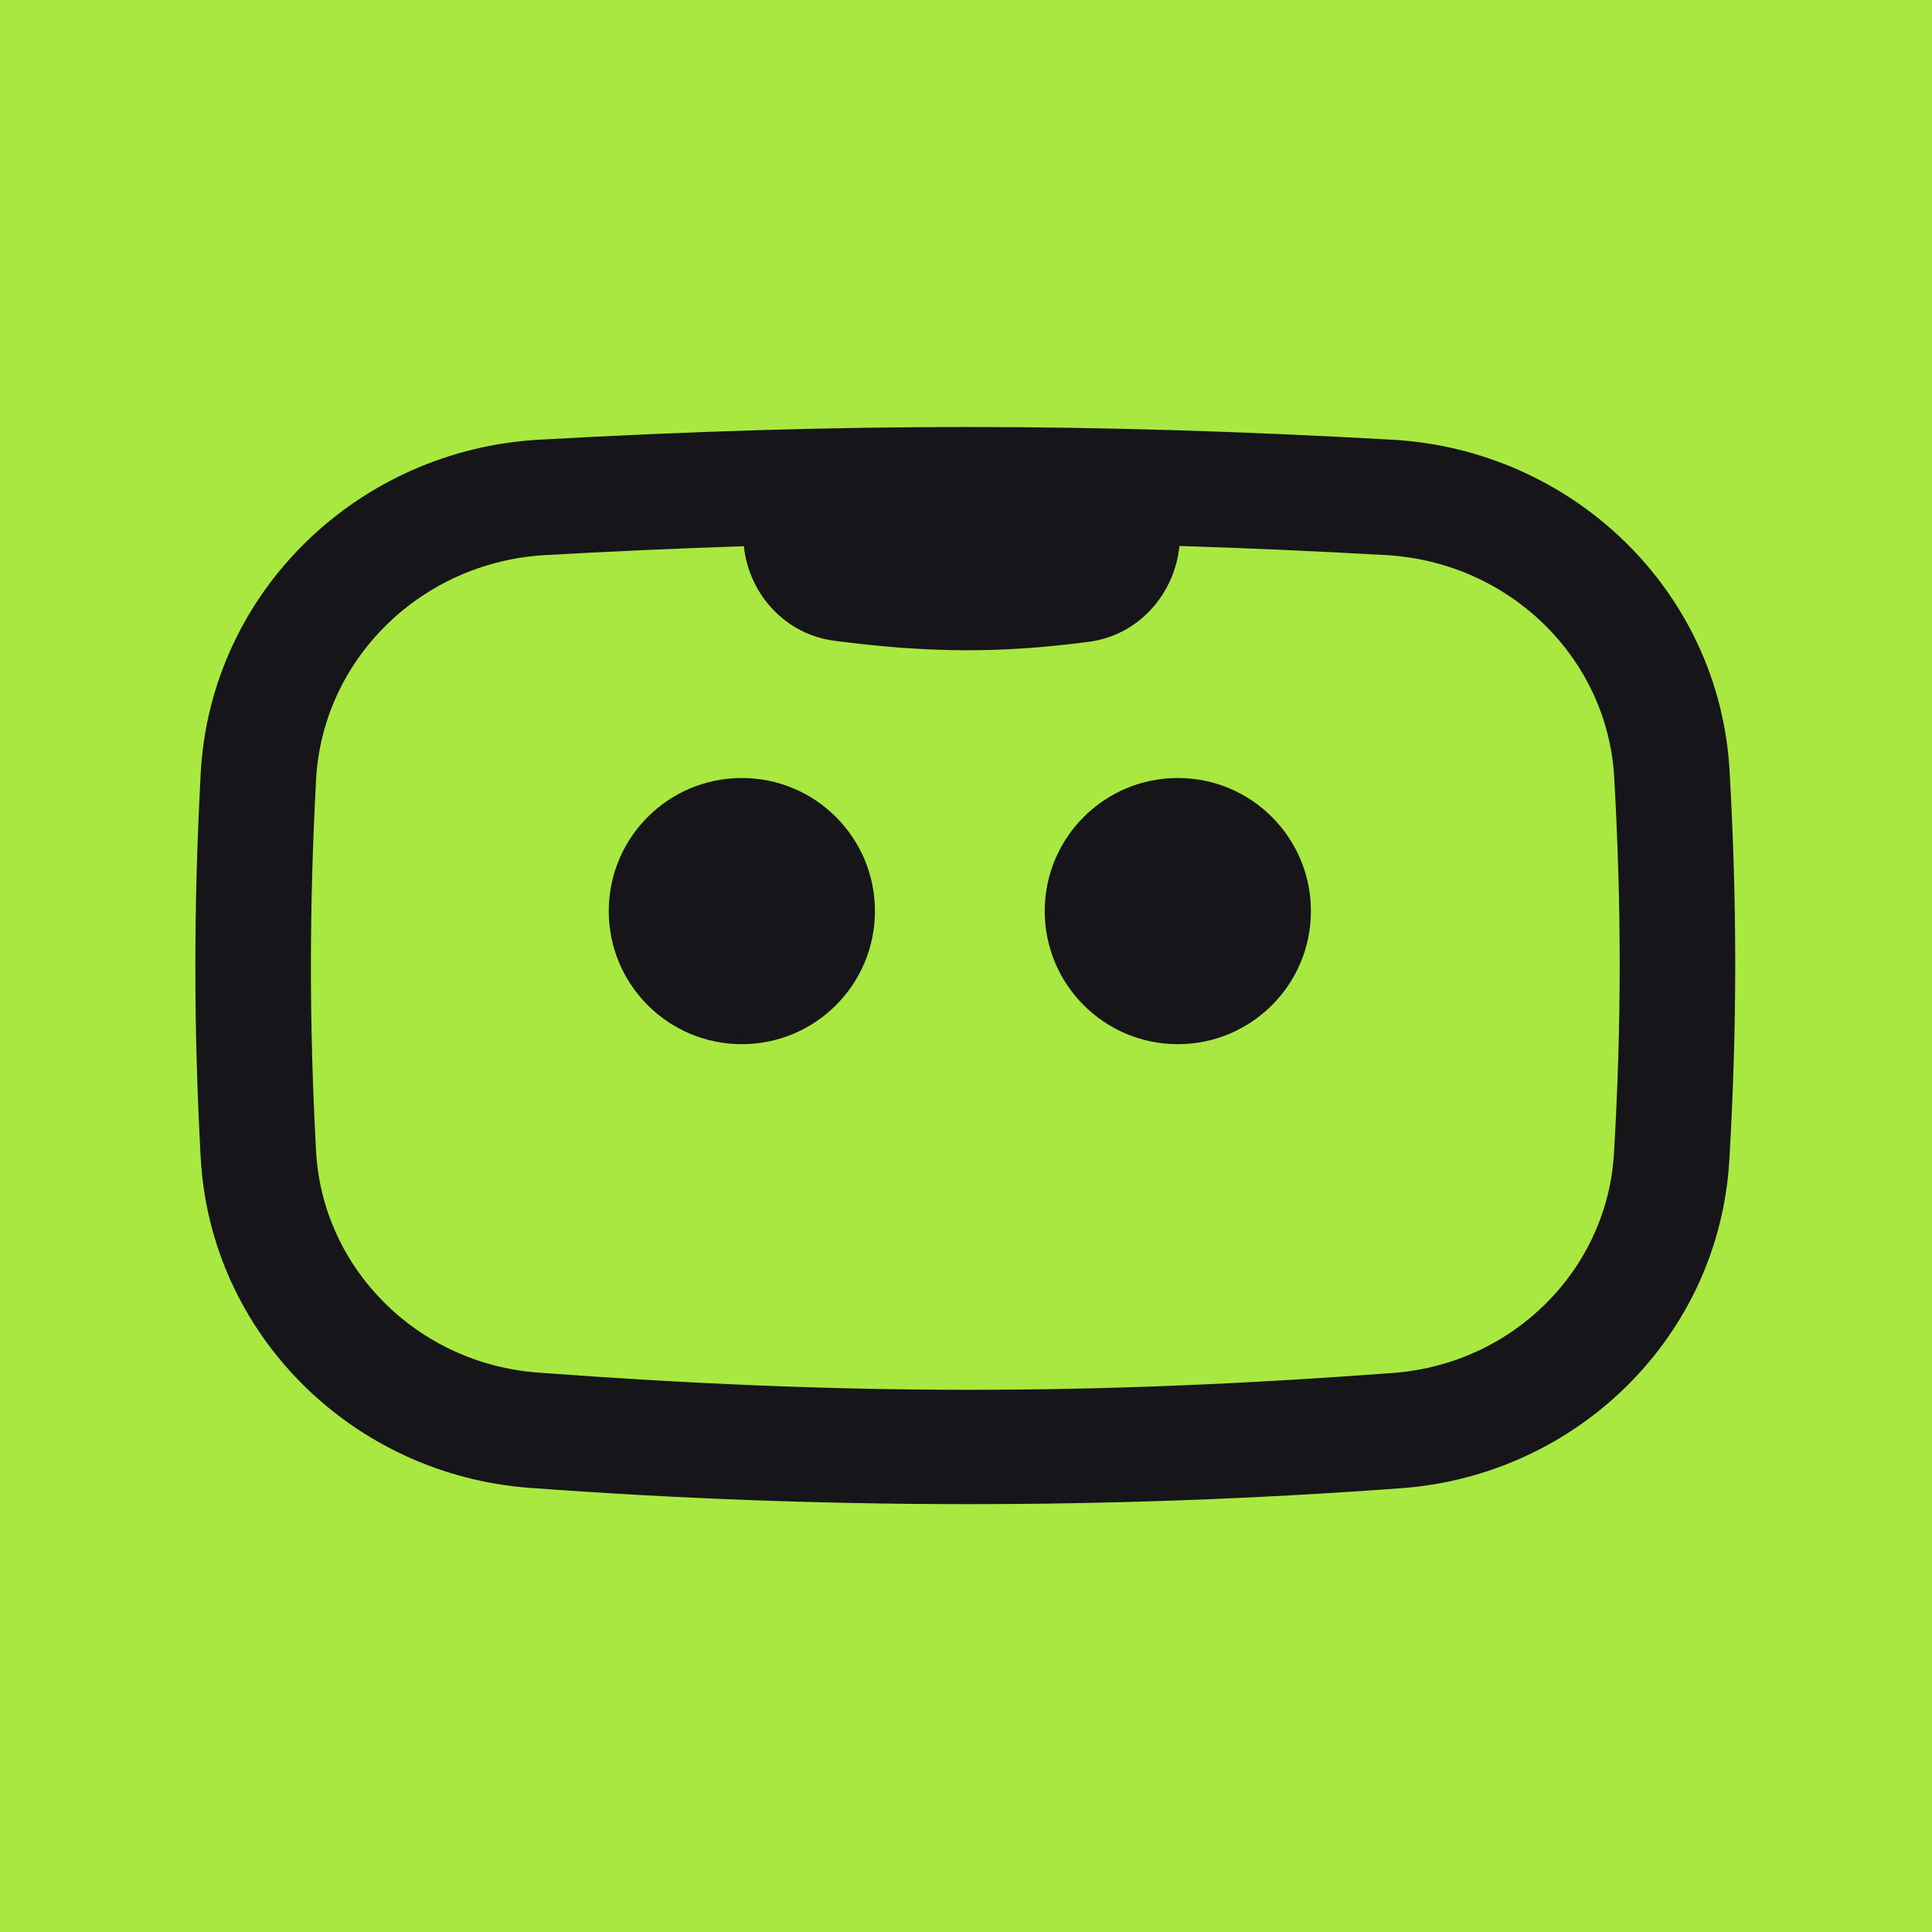
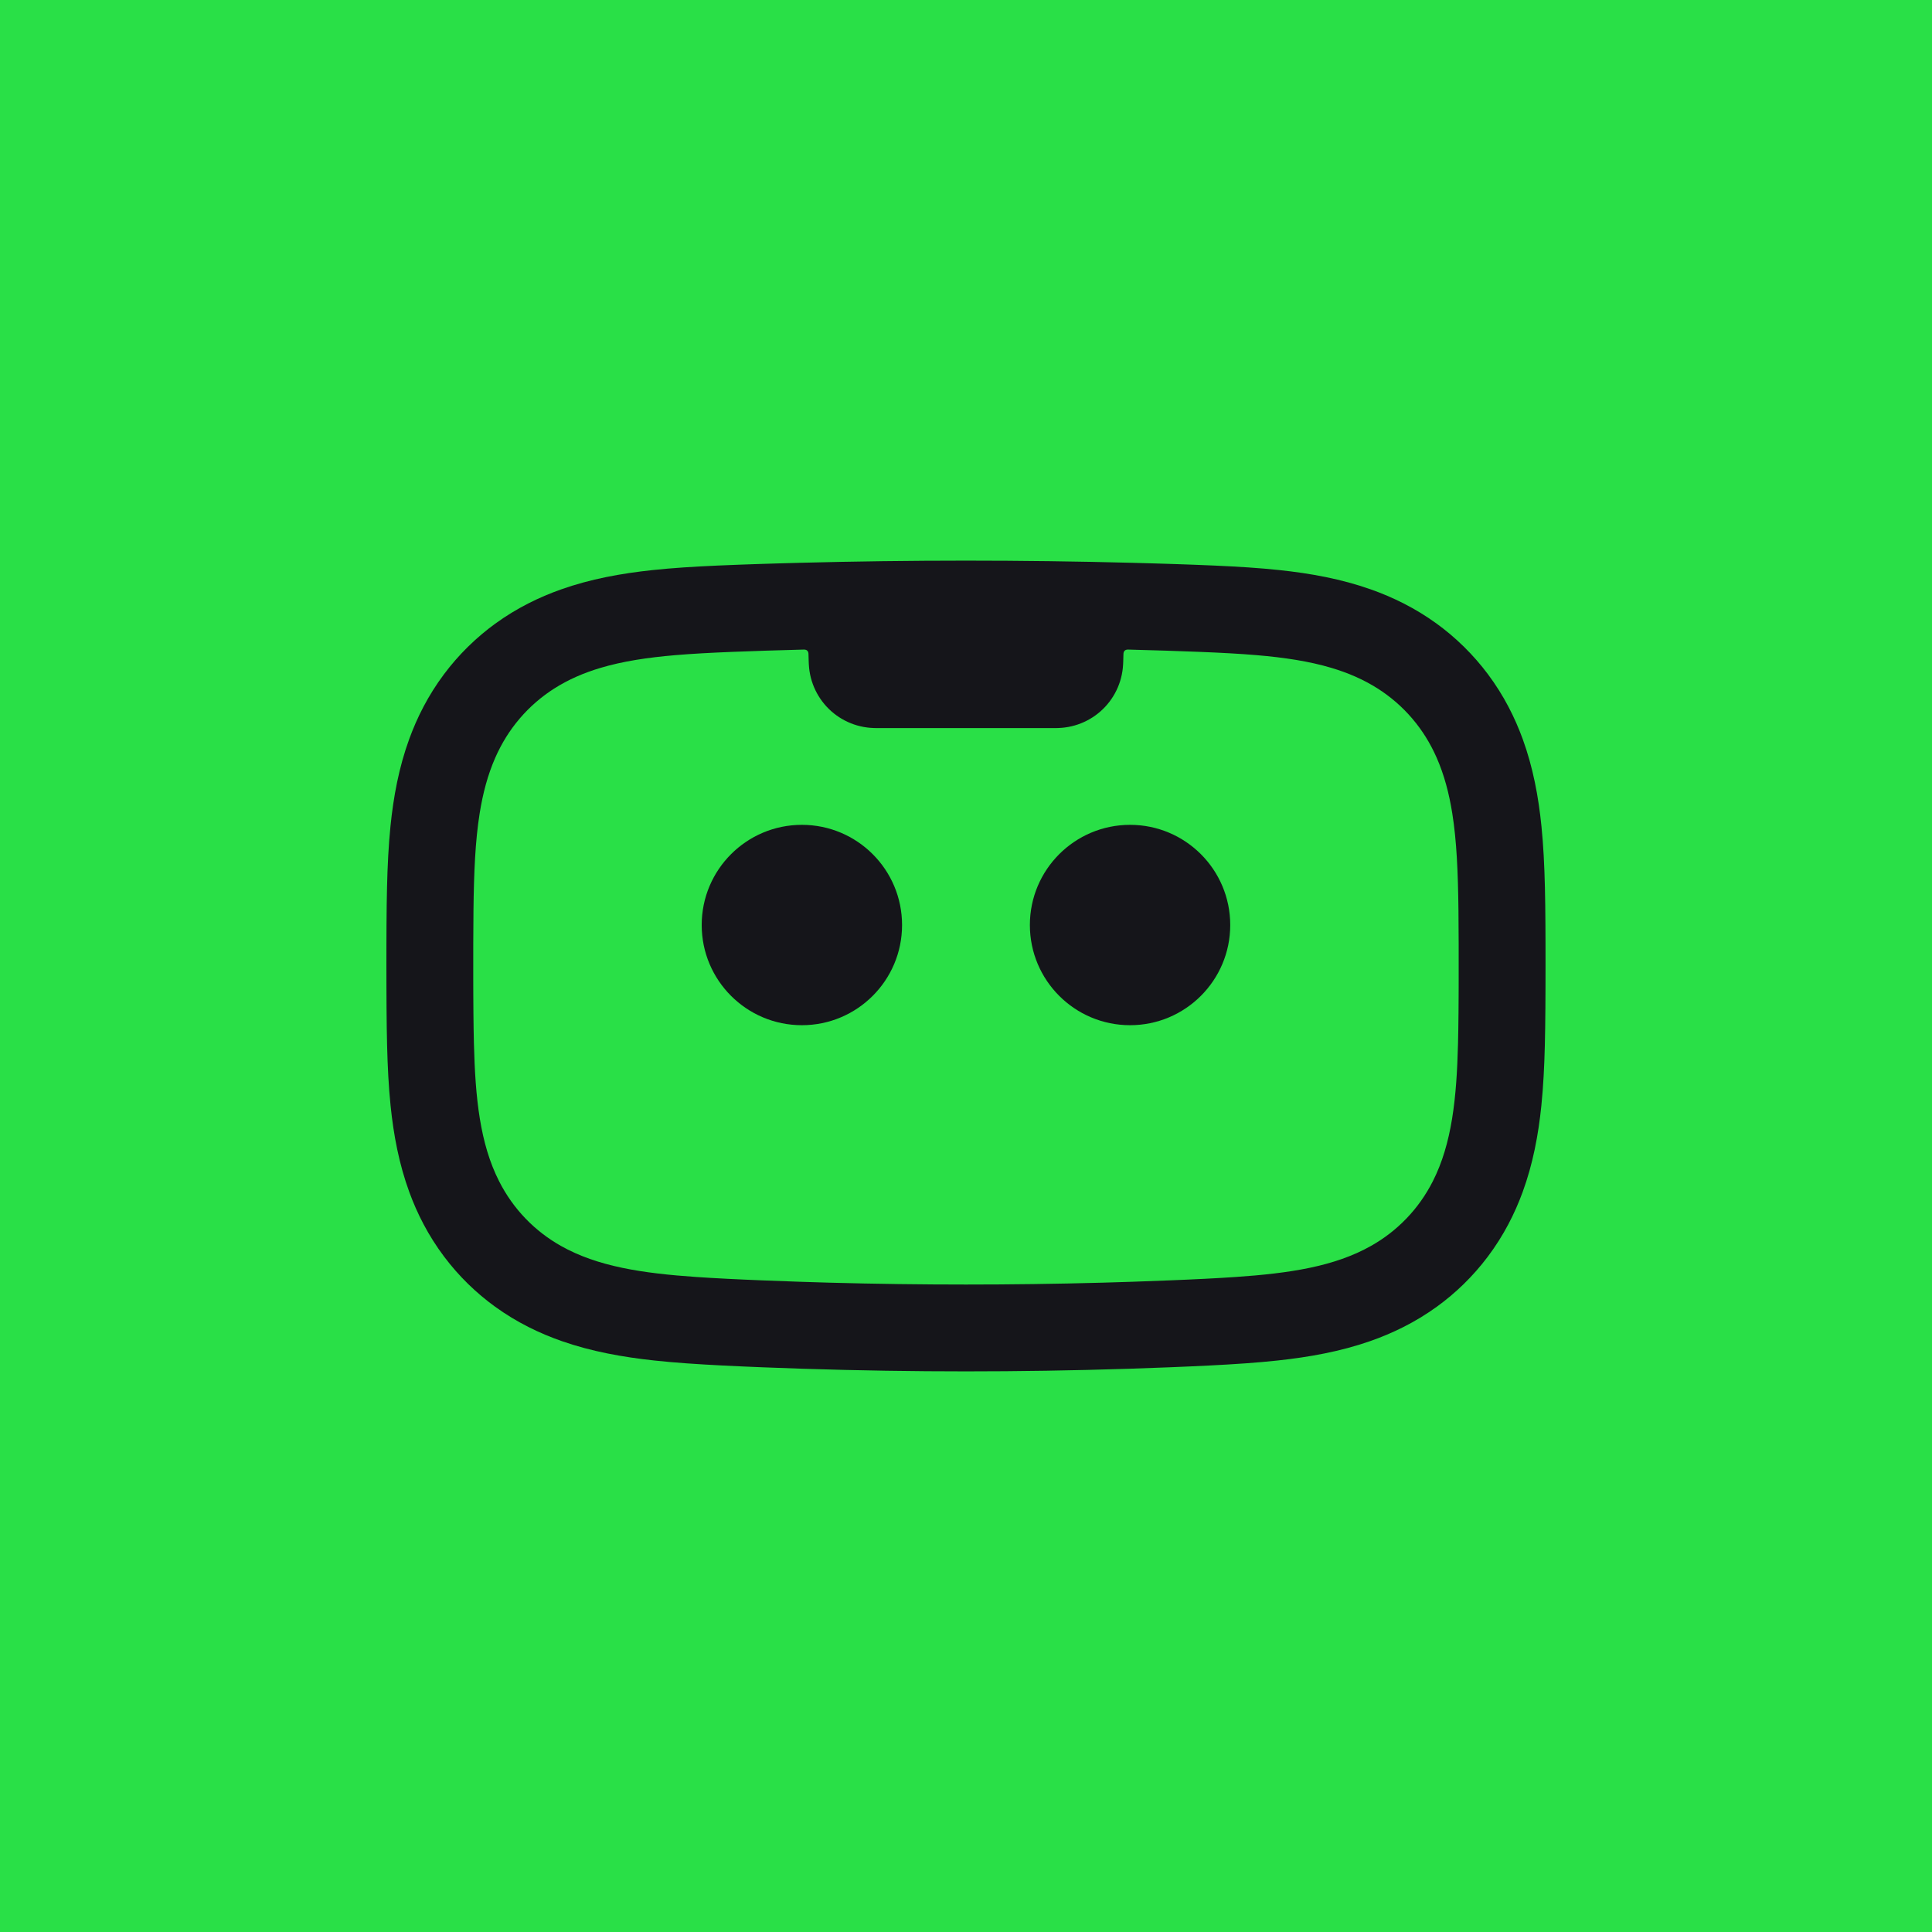
<svg xmlns="http://www.w3.org/2000/svg" width="128" height="128" viewBox="0 0 128 128" fill="none">
-   <rect width="128" height="128" fill="#A8E840" />
-   <g transform="translate(9.60,9.60) scale(1.7) scale(0.089385) translate(-120,-81)">
-     <path fill="#15151a" fill-rule="evenodd" d="M381.142 255.979C353.262 256.882 324.664 258.165 294.739 259.828C240.319 262.852 197.432 305.379 194.635 357.744C191.659 413.446 191.596 463.816 194.618 519.68C197.379 570.729 238.619 612.379 291.522 616.294C424.628 626.144 531.099 626.37 664.216 616.432C716.652 612.517 757.575 571.322 760.527 520.692C763.828 464.081 763.824 413.076 760.619 356.673C757.677 304.896 715.104 262.861 661.009 259.838C629.813 258.094 600.063 256.769 571.071 255.861C568.898 277.025 553.17 294.761 531.729 297.623C492.693 302.833 460.623 302.444 420.534 297.184C399.233 294.389 383.392 276.96 381.142 255.979ZM291.944 209.528C212.897 213.921 148.553 276.001 144.329 355.057C141.26 412.512 141.192 464.688 144.314 522.401C148.496 599.706 210.597 660.82 287.804 666.534C414.174 675.899 540.788 676.041 667.966 666.669C744.641 660.945 806.343 600.383 810.819 523.625C814.234 465.063 814.229 412.124 810.915 353.815C806.453 275.298 742.341 213.928 663.821 209.539C531.36 202.135 424.263 202.176 291.944 209.528Z" />
-     <path fill="#15151a" d="M438.296 415.062C438.296 447.11 412.316 473.09 380.269 473.09C348.221 473.09 322.242 447.11 322.242 415.062C322.242 383.015 348.221 357.035 380.269 357.035C412.316 357.035 438.296 383.015 438.296 415.062Z" />
-     <path fill="#15151a" d="M570.358 473.09C602.405 473.09 628.385 447.11 628.385 415.062C628.385 383.015 602.405 357.035 570.358 357.035C538.31 357.035 512.331 383.015 512.331 415.062C512.331 447.11 538.31 473.09 570.358 473.09Z" />
+   <rect width="128" height="128" fill="#29E047" />
+   <g transform="translate(25.6,37.1434) scale(1.112076)">
+     <g transform="translate(-2.26268,-6.891182) scale(0.1028535) translate(-120,-137)">
+       <path fill-rule="evenodd" fill="#15151A" d="M477.7 204 C445.544 204 413.389 204.422 381.244 205.265 C377.111 205.373 372.989 205.488 368.881 205.61 C367.074 205.664 364.93 205.728 362.524 205.804 C360.719 205.86 358.819 205.921 356.873 205.985 C354.371 206.068 352.248 206.14 350.516 206.201 C348.415 206.275 346.539 206.343 344.866 206.406 C340.929 206.554 337.306 206.701 333.924 206.851 C320.156 207.462 307.784 208.237 296.201 209.469 C278.037 211.401 260.207 214.627 243.091 220.698 C230.602 225.128 217.566 231.401 204.993 240.548 C200.227 244.016 194.764 248.452 189.112 254.027 C184.155 258.916 179.577 264.164 175.416 269.719 C166.085 282.176 159.715 295.026 155.255 307.248 C149.21 323.815 146.071 340.885 144.355 357.894 C143.228 369.062 142.661 380.726 142.362 393.171 C142.202 399.814 142.111 406.995 142.06 415.066 C142.04 418.154 142.022 421.974 142.011 426.767 C142.003 430.323 141.999 434.259 142 438.377 C142.002 442.938 142.009 447.149 142.02 450.782 C142.036 455.801 142.057 459.759 142.08 462.932 C142.138 470.918 142.234 478.021 142.398 484.593 C142.707 496.983 143.283 508.594 144.421 519.712 C146.148 536.569 149.292 553.496 155.331 569.93 C159.758 581.977 166.126 594.808 175.548 607.299 C179.751 612.872 184.378 618.131 189.387 623.024 C191.848 625.428 194.394 627.736 197.02 629.945 C199.746 632.238 202.378 634.273 204.857 636.071 C217.59 645.309 230.832 651.618 243.548 656.067 C260.756 662.088 278.771 665.321 297.331 667.324 C309.06 668.589 321.848 669.454 336.678 670.203 C339.809 670.361 343.667 670.546 348.394 670.756 C352.318 670.93 356.192 671.092 359.749 671.234 C367.835 671.559 375.653 671.839 383.19 672.081 C415.773 673.129 447.301 673.6 477.7 673.6 C508.099 673.6 539.627 673.129 572.21 672.081 C579.747 671.839 587.565 671.559 595.651 671.234 C599.208 671.092 603.082 670.93 607.006 670.756 C611.733 670.546 615.591 670.361 618.722 670.203 C633.552 669.454 646.34 668.589 658.069 667.324 C676.629 665.321 694.644 662.088 711.852 656.067 C724.568 651.618 737.81 645.309 750.543 636.071 C753.022 634.273 755.654 632.238 758.38 629.945 C761.006 627.736 763.552 625.428 766.013 623.024 C771.022 618.131 775.649 612.872 779.852 607.299 C789.274 594.808 795.642 581.977 800.069 569.93 C806.108 553.496 809.252 536.569 810.979 519.712 C812.117 508.594 812.693 496.983 813.002 484.593 C813.166 478.021 813.262 470.918 813.32 462.932 C813.343 459.759 813.364 455.801 813.38 450.782 C813.391 447.149 813.398 442.938 813.4 438.377 C813.401 434.259 813.397 430.323 813.389 426.767 C813.378 421.974 813.36 418.154 813.34 415.066 C813.289 406.995 813.198 399.814 813.038 393.171 C812.739 380.726 812.172 369.062 811.045 357.894 C809.329 340.885 806.19 323.815 800.145 307.248 C795.685 295.026 789.315 282.176 779.984 269.719 C775.823 264.164 771.245 258.916 766.288 254.027 C760.636 248.452 755.173 244.016 750.407 240.548 C737.834 231.401 724.798 225.128 712.309 220.698 C695.193 214.627 677.363 211.401 659.199 209.469 C647.616 208.237 635.244 207.462 621.476 206.851 C618.094 206.701 614.471 206.554 610.534 206.406 C608.861 206.343 606.985 206.275 604.884 206.201 C603.152 206.14 601.029 206.068 598.527 205.985 C596.581 205.921 594.681 205.86 592.876 205.804 C590.47 205.728 588.326 205.664 586.519 205.61 C582.411 205.488 578.289 205.373 574.156 205.265 C542.011 204.422 509.856 204 477.7 204 Z M477.7 301 C461.65 301 445.613 300.998 429.565 301 C429.067 301 428.866 301 428.689 301 C428.407 301 428.175 301 427.967 301 C427.636 301 427.333 300.999 427.046 300.998 C426.606 300.997 426.191 300.994 425.791 300.989 C425.285 300.983 424.795 300.973 424.309 300.956 C423.594 300.932 422.883 300.893 422.147 300.831 C421.137 300.746 419.871 300.601 418.419 300.335 C415.905 299.876 413.45 299.17 411.087 298.232 C406.34 296.347 402.01 293.541 398.349 289.974 C394.661 286.38 391.727 282.087 389.718 277.35 C388.725 275.009 387.963 272.571 387.445 270.07 C387.133 268.561 386.957 267.257 386.851 266.24 C386.774 265.503 386.72 264.793 386.68 264.083 C386.651 263.573 386.629 263.052 386.609 262.501 C386.583 261.747 386.557 260.802 386.508 258.954 C386.504 258.787 386.502 258.716 386.5 258.654 C386.499 258.607 386.498 258.568 386.497 258.534 C386.496 258.488 386.495 258.444 386.493 258.402 C386.492 258.352 386.49 258.304 386.488 258.258 C386.486 258.2 386.484 258.144 386.481 258.09 C386.478 258.02 386.474 257.952 386.469 257.886 C386.463 257.797 386.455 257.709 386.444 257.624 C386.431 257.512 386.413 257.402 386.388 257.293 C386.354 257.139 386.306 256.982 386.237 256.825 C386.186 256.709 386.117 256.58 386.025 256.45 C385.945 256.338 385.856 256.235 385.758 256.142 C385.658 256.047 385.547 255.96 385.426 255.885 C385.295 255.803 385.167 255.743 385.051 255.699 C384.887 255.636 384.723 255.596 384.564 255.57 C384.45 255.551 384.335 255.539 384.219 255.532 C384.132 255.526 384.045 255.523 383.955 255.521 C383.885 255.52 383.813 255.52 383.739 255.52 C383.681 255.521 383.621 255.522 383.559 255.523 C383.509 255.524 383.457 255.525 383.403 255.526 C383.362 255.527 383.315 255.528 383.257 255.53 C383.197 255.531 383.124 255.533 382.905 255.539 C368.67 255.904 354.073 256.377 342.657 256.835 C329.934 257.345 319.082 257.921 309.273 258.755 C293.361 260.109 278.954 262.252 265.912 266.154 C256.3 269.03 247.331 272.892 239.086 278.16 C235.815 280.251 232.173 282.872 228.412 286.156 C225.18 288.976 222.153 292.03 219.356 295.292 C216.031 299.17 213.444 302.861 211.456 306.035 C209.046 309.883 206.939 313.89 205.099 318.057 C200.679 328.069 197.852 338.881 196.015 350.392 C193.452 366.455 192.693 384.652 192.436 406.482 C192.375 411.64 192.332 417.914 192.311 426.159 C192.296 432.04 192.293 439.005 192.307 446.121 C192.311 448.231 192.316 450.011 192.32 451.39 C192.326 453.261 192.333 454.888 192.34 456.289 C192.357 459.917 192.378 463.119 192.405 466.015 C192.463 472.403 192.551 478.249 192.689 483.675 C193.49 515.285 196.181 541.615 207.27 563.459 C209.316 567.49 211.63 571.332 214.236 574.997 C216.746 578.526 219.498 581.849 222.465 584.946 C225.922 588.556 229.279 591.449 232.219 593.723 C235.649 596.376 239.259 598.765 243.056 600.912 C264.184 612.857 290.186 616.788 321.667 618.944 C327.065 619.314 332.973 619.656 339.561 619.987 C342.215 620.12 345.393 620.273 349.218 620.445 C351.409 620.544 354.773 620.692 358.962 620.864 C375.289 621.537 389.116 621.962 398.445 622.218 C425.729 622.966 452.172 623.3 477.7 623.3 C503.228 623.3 529.671 622.966 556.955 622.218 C566.284 621.962 580.111 621.537 596.438 620.864 C600.627 620.692 603.991 620.544 606.182 620.445 C610.007 620.273 613.185 620.12 615.839 619.987 C622.427 619.656 628.335 619.314 633.733 618.944 C665.214 616.788 691.216 612.857 712.344 600.912 C716.141 598.765 719.751 596.376 723.181 593.723 C726.121 591.449 729.478 588.556 732.935 584.946 C735.902 581.849 738.654 578.526 741.164 574.997 C743.77 571.332 746.084 567.49 748.13 563.459 C759.219 541.615 761.91 515.285 762.711 483.675 C762.849 478.249 762.937 472.403 762.995 466.015 C763.022 463.119 763.043 459.917 763.06 456.289 C763.067 454.888 763.074 453.261 763.08 451.39 C763.084 450.011 763.089 448.231 763.093 446.121 C763.107 439.005 763.104 432.04 763.089 426.159 C763.068 417.914 763.025 411.64 762.964 406.482 C762.707 384.652 761.948 366.455 759.385 350.392 C757.548 338.881 754.721 328.069 750.301 318.057 C748.461 313.89 746.354 309.883 743.944 306.035 C741.956 302.861 739.369 299.17 736.044 295.292 C733.247 292.03 730.22 288.976 726.988 286.156 C723.227 282.872 719.585 280.251 716.314 278.16 C708.069 272.892 699.1 269.03 689.488 266.154 C676.446 262.252 662.039 260.109 646.127 258.755 C636.318 257.921 625.466 257.345 612.743 256.835 C601.327 256.377 586.73 255.904 572.495 255.539 C572.276 255.533 572.203 255.531 572.143 255.53 C572.085 255.528 572.038 255.527 571.997 255.526 C571.943 255.525 571.891 255.524 571.841 255.523 C571.779 255.522 571.719 255.521 571.661 255.52 C571.587 255.52 571.515 255.52 571.445 255.521 C571.355 255.523 571.268 255.526 571.181 255.532 C571.065 255.539 570.95 255.551 570.836 255.57 C570.677 255.596 570.513 255.636 570.349 255.699 C570.233 255.743 570.105 255.803 569.974 255.885 C569.853 255.96 569.742 256.047 569.642 256.142 C569.544 256.235 569.455 256.338 569.375 256.45 C569.283 256.58 569.214 256.709 569.163 256.825 C569.094 256.982 569.046 257.139 569.012 257.293 C568.987 257.402 568.969 257.512 568.956 257.624 C568.945 257.709 568.937 257.797 568.931 257.886 C568.926 257.952 568.922 258.02 568.919 258.09 C568.916 258.144 568.914 258.2 568.912 258.258 C568.91 258.304 568.908 258.352 568.907 258.402 C568.905 258.444 568.904 258.488 568.903 258.534 C568.902 258.568 568.901 258.607 568.9 258.654 C568.898 258.716 568.896 258.787 568.892 258.954 C568.843 260.802 568.817 261.747 568.791 262.501 C568.771 263.052 568.749 263.573 568.72 264.083 C568.68 264.793 568.626 265.503 568.549 266.24 C568.443 267.257 568.267 268.561 567.955 270.07 C567.437 272.571 566.675 275.009 565.682 277.35 C563.673 282.087 560.739 286.38 557.051 289.974 C553.39 293.541 549.06 296.347 544.313 298.232 C541.95 299.17 539.495 299.876 536.981 300.335 C535.529 300.601 534.263 300.746 533.253 300.831 C532.517 300.893 531.806 300.932 531.091 300.956 C530.605 300.973 530.115 300.983 529.609 300.989 C529.209 300.994 528.794 300.997 528.354 300.998 C528.067 300.999 527.764 301 527.433 301 C527.225 301 526.993 301 526.711 301 C526.534 301 526.333 301 525.835 301 C509.787 300.998 493.75 301 477.7 301 Z" />
+       <path fill="#15151A" d="M440.683 415.062 C440.683 447.110 414.702 473.090 382.656 473.090 C350.608 473.090 324.629 447.110 324.629 415.062 C324.629 383.015 350.608 357.035 382.656 357.035 C414.702 357.035 440.683 383.015 440.683 415.062 Z" />
+       <path fill="#15151A" d="M572.745 473.090 C604.792 473.090 630.772 447.110 630.772 415.062 C630.772 383.015 604.792 357.035 572.745 357.035 C540.697 357.035 514.717 383.015 514.717 415.062 C514.717 447.110 540.697 473.090 572.745 473.090 Z" />
+     </g>
  </g>
</svg>
